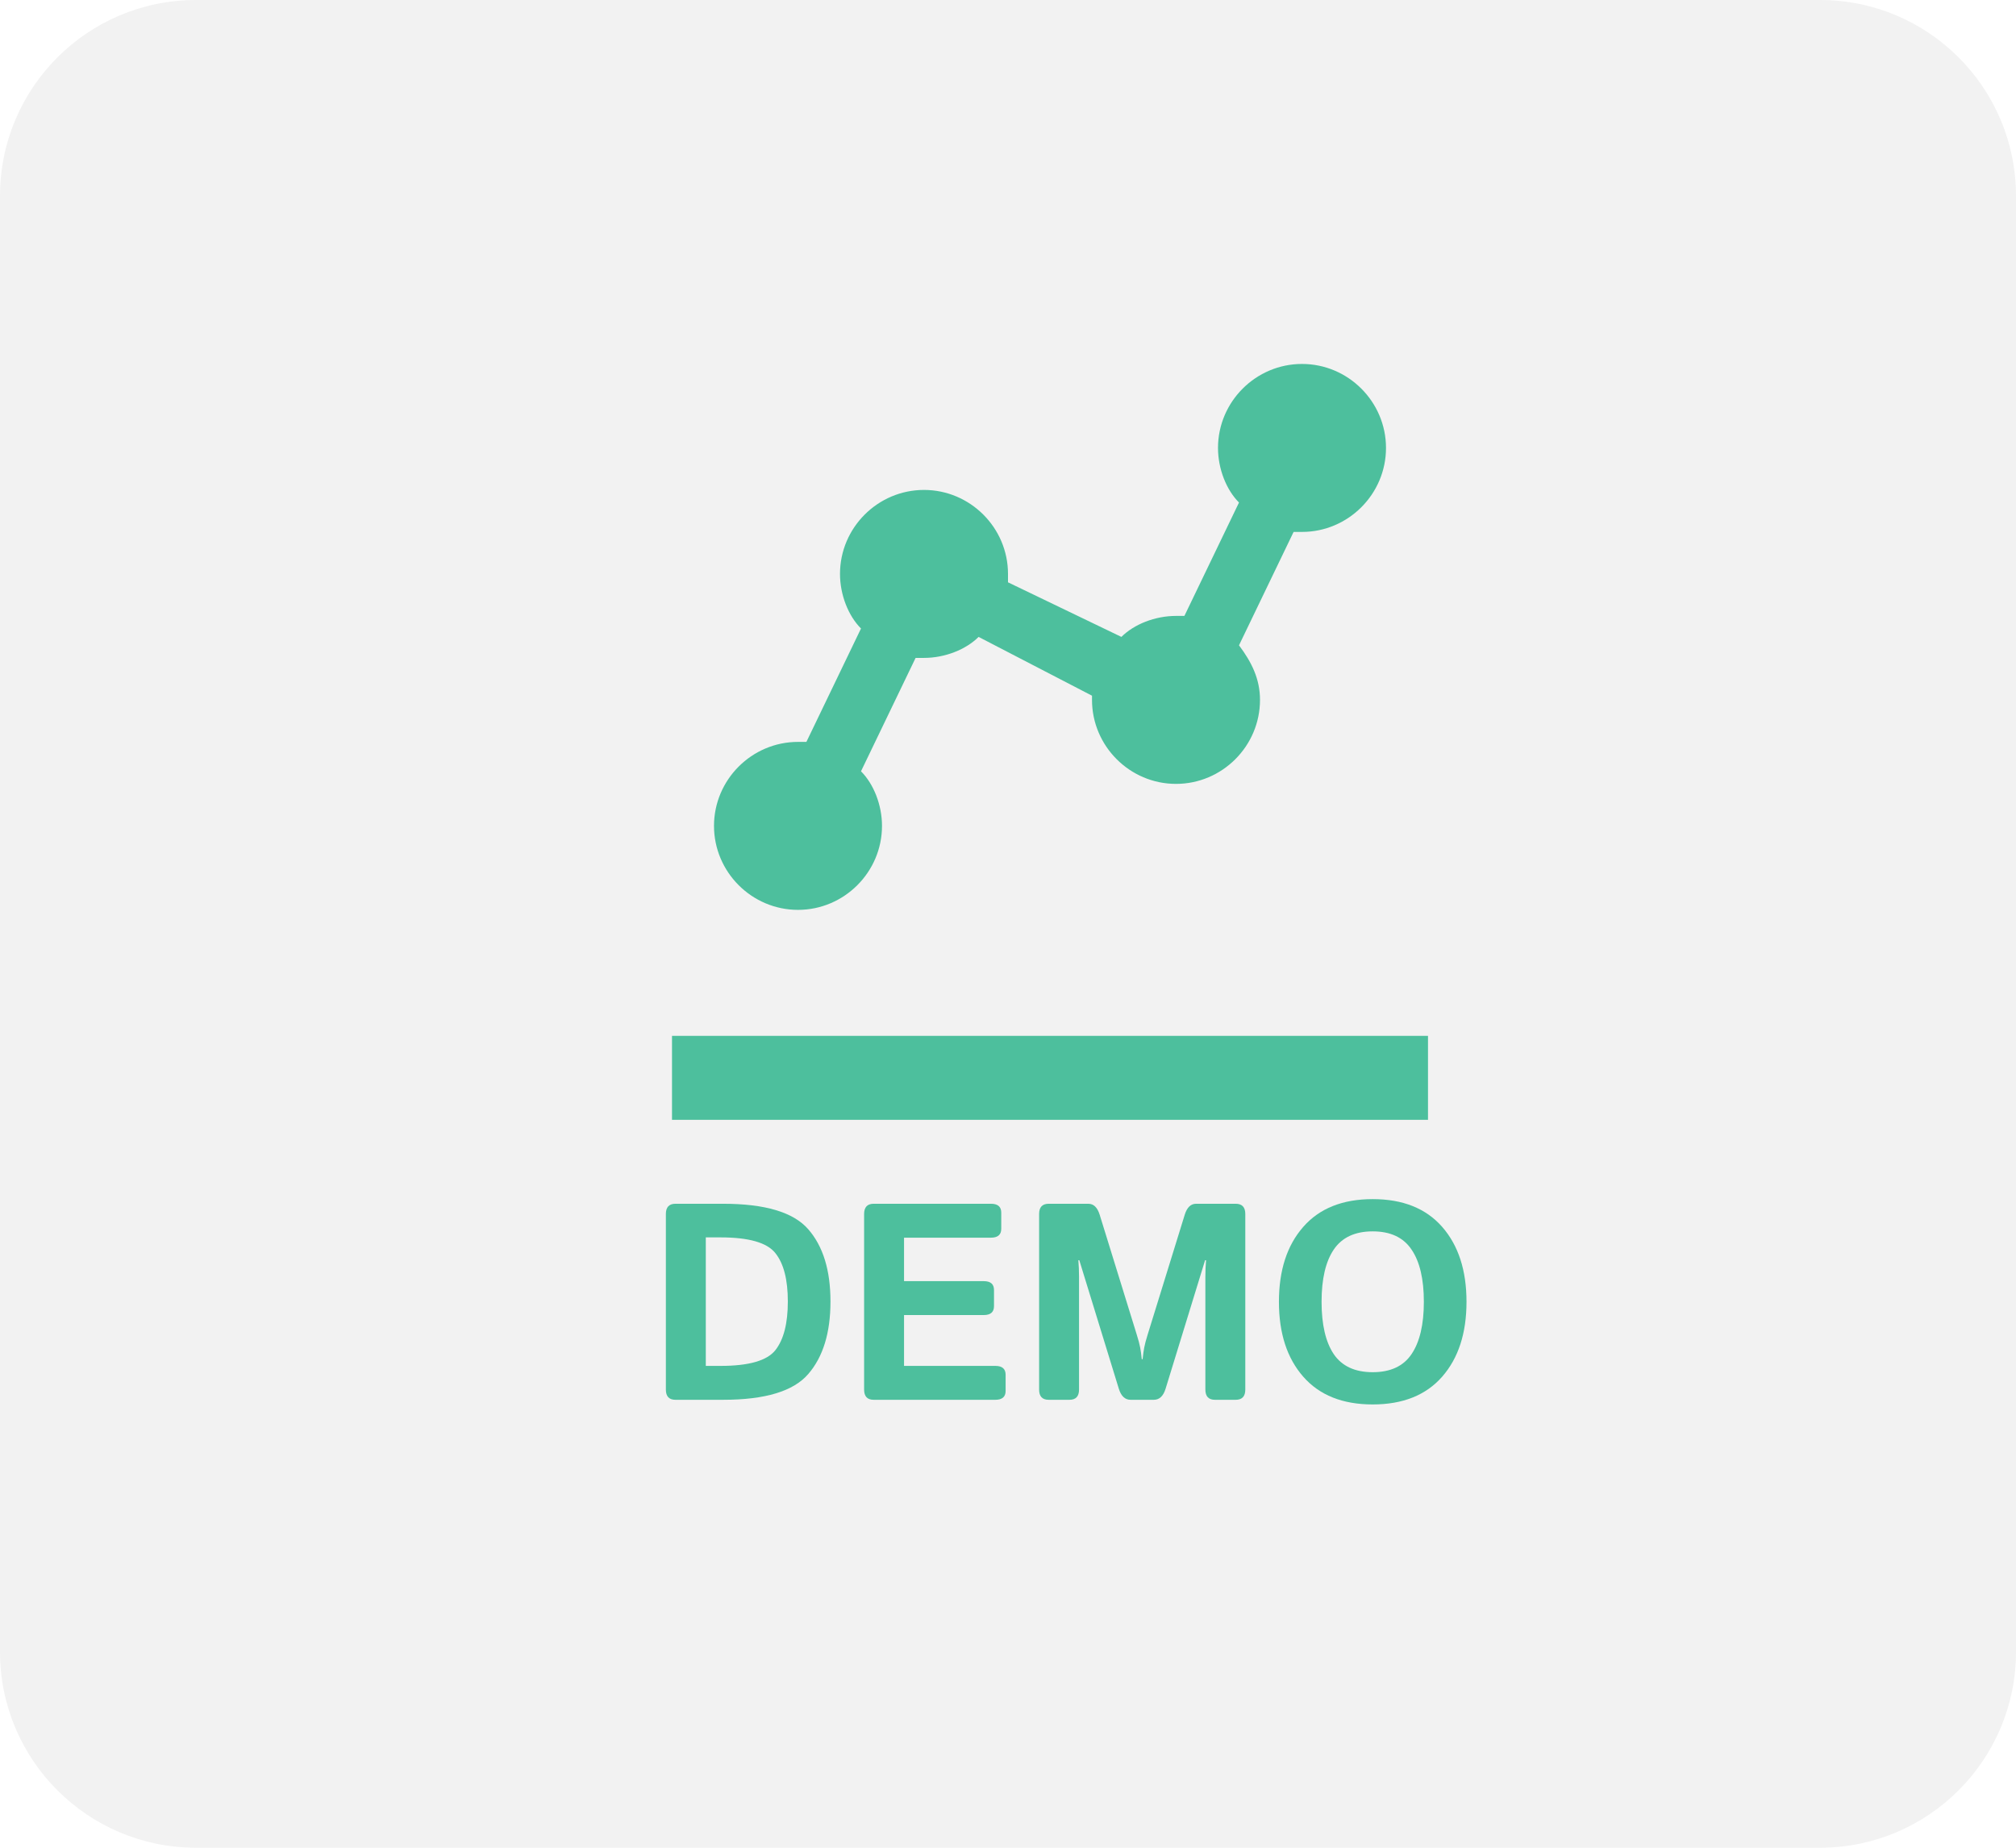
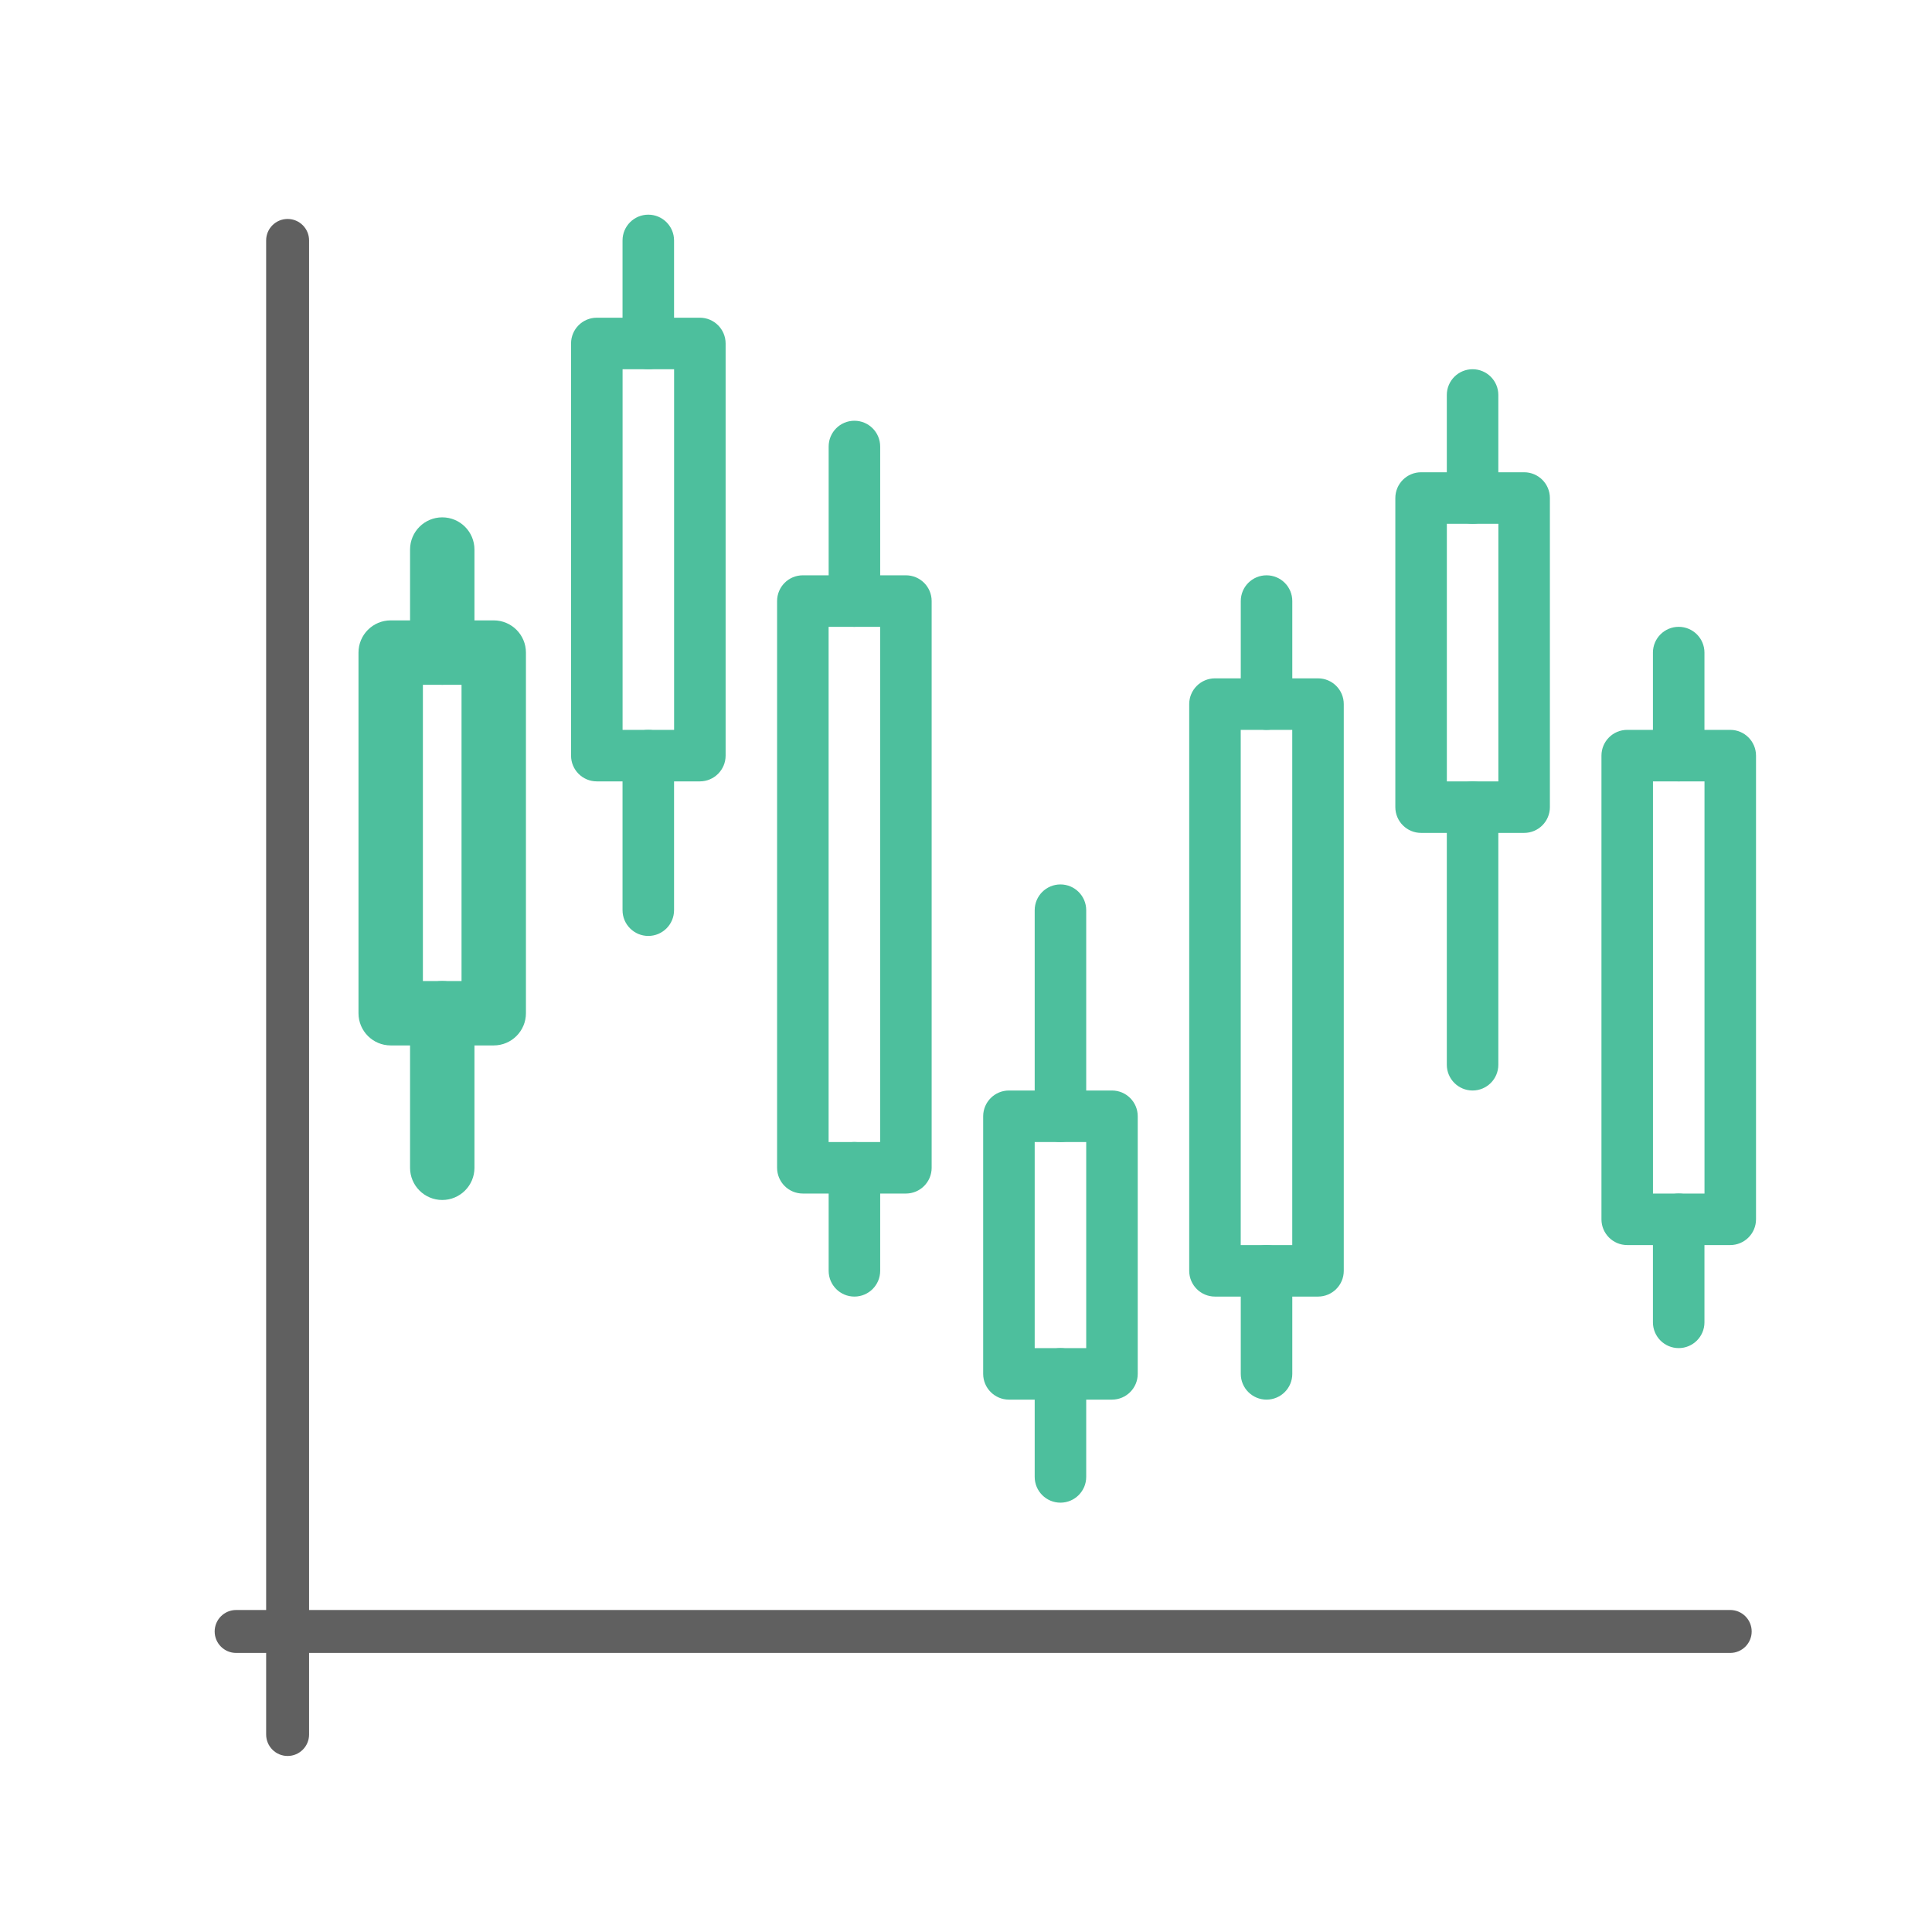
- <svg xmlns="http://www.w3.org/2000/svg" width="72" height="66" viewBox="0 0 72 66" fill="none">
-   <rect width="72" height="66" rx="7" fill="#F2F2F2" />
-   <path d="M24.123 50C23.895 50 23.781 49.878 23.781 49.634V43.364C23.781 43.12 23.895 42.998 24.123 42.998H25.827C27.325 42.998 28.337 43.301 28.864 43.906C29.395 44.512 29.66 45.373 29.66 46.489C29.66 47.606 29.395 48.47 28.864 49.082C28.337 49.694 27.325 50 25.827 50H24.123ZM25.207 48.789H25.734C26.744 48.789 27.396 48.602 27.692 48.227C27.989 47.85 28.137 47.27 28.137 46.489C28.137 45.708 27.989 45.132 27.692 44.761C27.396 44.386 26.744 44.199 25.734 44.199H25.207V48.789Z" fill="#4DBF9D" />
-   <path d="M31.203 50C30.975 50 30.861 49.878 30.861 49.634V43.364C30.861 43.12 30.975 42.998 31.203 42.998H35.393C35.637 42.998 35.759 43.104 35.759 43.315V43.892C35.759 44.103 35.637 44.209 35.393 44.209H32.287V45.762H35.134C35.378 45.762 35.5 45.867 35.5 46.079V46.655C35.5 46.867 35.378 46.973 35.134 46.973H32.287V48.789H35.549C35.793 48.789 35.915 48.895 35.915 49.106V49.683C35.915 49.894 35.793 50 35.549 50H31.203Z" fill="#4DBF9D" />
-   <path d="M37.453 50C37.225 50 37.111 49.878 37.111 49.634V43.364C37.111 43.12 37.225 42.998 37.453 42.998H38.869C39.058 42.998 39.193 43.128 39.274 43.389L40.598 47.671C40.656 47.856 40.697 48.009 40.72 48.13C40.742 48.247 40.762 48.387 40.778 48.55H40.808C40.824 48.387 40.843 48.247 40.866 48.13C40.889 48.009 40.93 47.856 40.988 47.671L42.312 43.389C42.393 43.128 42.528 42.998 42.717 42.998H44.133C44.361 42.998 44.475 43.12 44.475 43.364V49.634C44.475 49.878 44.361 50 44.133 50H43.391C43.163 50 43.049 49.878 43.049 49.634V45.601C43.049 45.405 43.057 45.21 43.073 45.015H43.039L41.628 49.605C41.547 49.868 41.407 50 41.208 50H40.378C40.179 50 40.039 49.868 39.958 49.605L38.547 45.015H38.513C38.529 45.21 38.537 45.405 38.537 45.601V49.634C38.537 49.878 38.423 50 38.195 50H37.453Z" fill="#4DBF9D" />
-   <path d="M45.676 46.499C45.676 45.376 45.965 44.484 46.545 43.823C47.124 43.162 47.951 42.832 49.025 42.832C50.1 42.832 50.926 43.162 51.506 43.823C52.085 44.484 52.375 45.376 52.375 46.499C52.375 47.622 52.085 48.514 51.506 49.175C50.926 49.836 50.1 50.166 49.025 50.166C47.951 50.166 47.124 49.836 46.545 49.175C45.965 48.514 45.676 47.622 45.676 46.499ZM47.199 46.499C47.199 47.313 47.344 47.936 47.634 48.369C47.927 48.799 48.391 49.014 49.025 49.014C49.66 49.014 50.122 48.799 50.412 48.369C50.705 47.936 50.852 47.313 50.852 46.499C50.852 45.685 50.705 45.063 50.412 44.634C50.122 44.201 49.66 43.984 49.025 43.984C48.391 43.984 47.927 44.201 47.634 44.634C47.344 45.063 47.199 45.685 47.199 46.499Z" fill="#4DBF9D" />
-   <path d="M24 37H51V40H24V37ZM28.5 32.5C30.15 32.5 31.5 31.15 31.5 29.5C31.5 28.75 31.2 28 30.75 27.55L32.7 23.5H33C33.75 23.5 34.5 23.2 34.95 22.75L39 24.85V25C39 26.65 40.35 28 42 28C43.65 28 45 26.65 45 25C45 24.25 44.7 23.65 44.25 23.05L46.2 19H46.5C48.15 19 49.5 17.65 49.5 16C49.5 14.35 48.15 13 46.5 13C44.85 13 43.5 14.35 43.5 16C43.5 16.75 43.8 17.5 44.25 17.95L42.3 22H42C41.25 22 40.5 22.3 40.05 22.75L36 20.8V20.5C36 18.85 34.65 17.5 33 17.5C31.35 17.5 30 18.85 30 20.5C30 21.25 30.3 22 30.75 22.45L28.8 26.5H28.5C26.85 26.5 25.5 27.85 25.5 29.5C25.5 31.15 26.85 32.5 28.5 32.5Z" fill="#4DBF9D" />
+ <svg xmlns="http://www.w3.org/2000/svg" width="45" height="45" viewBox="0 0 45 45" fill="none">
+   <path fill-rule="evenodd" clip-rule="evenodd" d="M24.7 31.4C25.031 31.4 25.3 31.669 25.3 32V34.4C25.3 34.731 25.031 35 24.7 35C24.368 35 24.1 34.731 24.1 34.4V32C24.1 31.669 24.368 31.4 24.7 31.4Z" fill="#4DBF9D" />
+   <path fill-rule="evenodd" clip-rule="evenodd" d="M24.7 20.6C25.031 20.6 25.3 20.869 25.3 21.2V26C25.3 26.331 25.031 26.6 24.7 26.6C24.368 26.6 24.1 26.331 24.1 26V21.2C24.1 20.869 24.368 20.6 24.7 20.6Z" fill="#4DBF9D" />
+   <path fill-rule="evenodd" clip-rule="evenodd" d="M22.9 26C22.9 25.669 23.169 25.4 23.5 25.4H25.9C26.232 25.4 26.5 25.669 26.5 26V32C26.5 32.331 26.232 32.6 25.9 32.6H23.5C23.169 32.6 22.9 32.331 22.9 32V26ZM24.1 26.6V31.4H25.3V26.6H24.1Z" fill="#4DBF9D" />
+   <path fill-rule="evenodd" clip-rule="evenodd" d="M19.901 26.6C20.232 26.6 20.501 26.869 20.501 27.2V29.6C20.501 29.931 20.232 30.2 19.901 30.2C19.569 30.2 19.301 29.931 19.301 29.6V27.2C19.301 26.869 19.569 26.6 19.901 26.6Z" fill="#4DBF9D" />
+   <path fill-rule="evenodd" clip-rule="evenodd" d="M19.901 9.8C20.232 9.8 20.501 10.069 20.501 10.4V14C20.501 14.331 20.232 14.6 19.901 14.6C19.569 14.6 19.301 14.331 19.301 14V10.4C19.301 10.069 19.569 9.8 19.901 9.8Z" fill="#4DBF9D" />
+   <path fill-rule="evenodd" clip-rule="evenodd" d="M18.1 14C18.1 13.668 18.368 13.4 18.7 13.4H21.1C21.431 13.4 21.7 13.668 21.7 14V27.2C21.7 27.531 21.431 27.8 21.1 27.8H18.7C18.368 27.8 18.1 27.531 18.1 27.2V14ZM19.3 14.6V26.6H20.5V14.6H19.3Z" fill="#4DBF9D" />
+   <path fill-rule="evenodd" clip-rule="evenodd" d="M29.5 29C29.832 29 30.1 29.269 30.1 29.6V32C30.1 32.331 29.832 32.6 29.5 32.6C29.169 32.6 28.9 32.331 28.9 32V29.6C28.9 29.269 29.169 29 29.5 29Z" fill="#4DBF9D" />
+   <path fill-rule="evenodd" clip-rule="evenodd" d="M29.5 13.4C29.832 13.4 30.1 13.668 30.1 14V16.4C30.1 16.731 29.832 17 29.5 17C29.169 17 28.9 16.731 28.9 16.4V14C28.9 13.668 29.169 13.4 29.5 13.4Z" fill="#4DBF9D" />
+   <path fill-rule="evenodd" clip-rule="evenodd" d="M27.699 16.4C27.699 16.069 27.968 15.8 28.299 15.8H30.699C31.031 15.8 31.299 16.069 31.299 16.4V29.6C31.299 29.931 31.031 30.2 30.699 30.2H28.299C27.968 30.2 27.699 29.931 27.699 29.6V16.4ZM28.899 17V29H30.099V17H28.899Z" fill="#4DBF9D" />
+   <path fill-rule="evenodd" clip-rule="evenodd" d="M15.1 17C15.431 17 15.7 17.269 15.7 17.6V21.2C15.7 21.531 15.431 21.8 15.1 21.8C14.769 21.8 14.5 21.531 14.5 21.2V17.6C14.5 17.269 14.769 17 15.1 17Z" fill="#4DBF9D" />
+   <path fill-rule="evenodd" clip-rule="evenodd" d="M15.1 5C15.431 5 15.7 5.269 15.7 5.6V8C15.7 8.331 15.431 8.6 15.1 8.6C14.769 8.6 14.5 8.331 14.5 8V5.6C14.5 5.269 14.769 5 15.1 5Z" fill="#4DBF9D" />
+   <path fill-rule="evenodd" clip-rule="evenodd" d="M13.301 8C13.301 7.669 13.569 7.4 13.901 7.4H16.301C16.632 7.4 16.901 7.669 16.901 8V17.6C16.901 17.931 16.632 18.2 16.301 18.2H13.901C13.569 18.2 13.301 17.931 13.301 17.6V8ZM14.501 8.6V17H15.701V8.6H14.501Z" fill="#4DBF9D" />
+   <path fill-rule="evenodd" clip-rule="evenodd" d="M10.301 22.85C10.715 22.85 11.051 23.186 11.051 23.6V27.2C11.051 27.614 10.715 27.95 10.301 27.95C9.887 27.95 9.551 27.614 9.551 27.2V23.6C9.551 23.186 9.887 22.85 10.301 22.85Z" fill="#4DBF9D" />
+   <path fill-rule="evenodd" clip-rule="evenodd" d="M10.301 12.05C10.715 12.05 11.051 12.386 11.051 12.8V15.2C11.051 15.614 10.715 15.95 10.301 15.95C9.887 15.95 9.551 15.614 9.551 15.2V12.8C9.551 12.386 9.887 12.05 10.301 12.05Z" fill="#4DBF9D" />
+   <path fill-rule="evenodd" clip-rule="evenodd" d="M8.35 15.2C8.35 14.786 8.685 14.45 9.1 14.45H11.5C11.914 14.45 12.25 14.786 12.25 15.2V23.6C12.25 24.014 11.914 24.35 11.5 24.35H9.1C8.685 24.35 8.35 24.014 8.35 23.6V15.2ZM9.85 15.95V22.85H10.75V15.95H9.85Z" fill="#4DBF9D" />
+   <path fill-rule="evenodd" clip-rule="evenodd" d="M39.1 27.8C39.431 27.8 39.7 28.069 39.7 28.4V30.8C39.7 31.131 39.431 31.4 39.1 31.4C38.769 31.4 38.5 31.131 38.5 30.8V28.4C38.5 28.069 38.769 27.8 39.1 27.8Z" fill="#4DBF9D" />
+   <path fill-rule="evenodd" clip-rule="evenodd" d="M39.1 14.6C39.431 14.6 39.7 14.869 39.7 15.2V17.6C39.7 17.931 39.431 18.2 39.1 18.2C38.769 18.2 38.5 17.931 38.5 17.6V15.2C38.5 14.869 38.769 14.6 39.1 14.6Z" fill="#4DBF9D" />
+   <path fill-rule="evenodd" clip-rule="evenodd" d="M37.301 17.6C37.301 17.269 37.569 17 37.901 17H40.301C40.632 17 40.901 17.269 40.901 17.6V28.4C40.901 28.731 40.632 29 40.301 29H37.901C37.569 29 37.301 28.731 37.301 28.4V17.6ZM38.501 18.2V27.8H39.701V18.2H38.501Z" fill="#4DBF9D" />
+   <path fill-rule="evenodd" clip-rule="evenodd" d="M34.299 18.2C34.631 18.2 34.899 18.469 34.899 18.8V24.8C34.899 25.131 34.631 25.4 34.299 25.4C33.968 25.4 33.699 25.131 33.699 24.8V18.8C33.699 18.469 33.968 18.2 34.299 18.2Z" fill="#4DBF9D" />
+   <path fill-rule="evenodd" clip-rule="evenodd" d="M34.299 8.6C34.631 8.6 34.899 8.869 34.899 9.2V11.6C34.899 11.931 34.631 12.2 34.299 12.2C33.968 12.2 33.699 11.931 33.699 11.6V9.2C33.699 8.869 33.968 8.6 34.299 8.6Z" fill="#4DBF9D" />
+   <path fill-rule="evenodd" clip-rule="evenodd" d="M32.5 11.6C32.5 11.269 32.769 11 33.1 11H35.5C35.831 11 36.1 11.269 36.1 11.6V18.8C36.1 19.131 35.831 19.4 35.5 19.4H33.1C32.769 19.4 32.5 19.131 32.5 18.8V11.6ZM33.7 12.2V18.2H34.9V12.2H33.7Z" fill="#4DBF9D" />
+   <path fill-rule="evenodd" clip-rule="evenodd" d="M6.699 5.1C6.975 5.1 7.199 5.324 7.199 5.6V40.4C7.199 40.676 6.975 40.9 6.699 40.9C6.423 40.9 6.199 40.676 6.199 40.4V5.6C6.199 5.324 6.423 5.1 6.699 5.1Z" fill="#606060" />
+   <path fill-rule="evenodd" clip-rule="evenodd" d="M5 38C5 37.724 5.224 37.5 5.5 37.5H40.3C40.576 37.5 40.8 37.724 40.8 38C40.8 38.276 40.576 38.5 40.3 38.5H5.5C5.224 38.5 5 38.276 5 38Z" fill="#606060" />
</svg>
